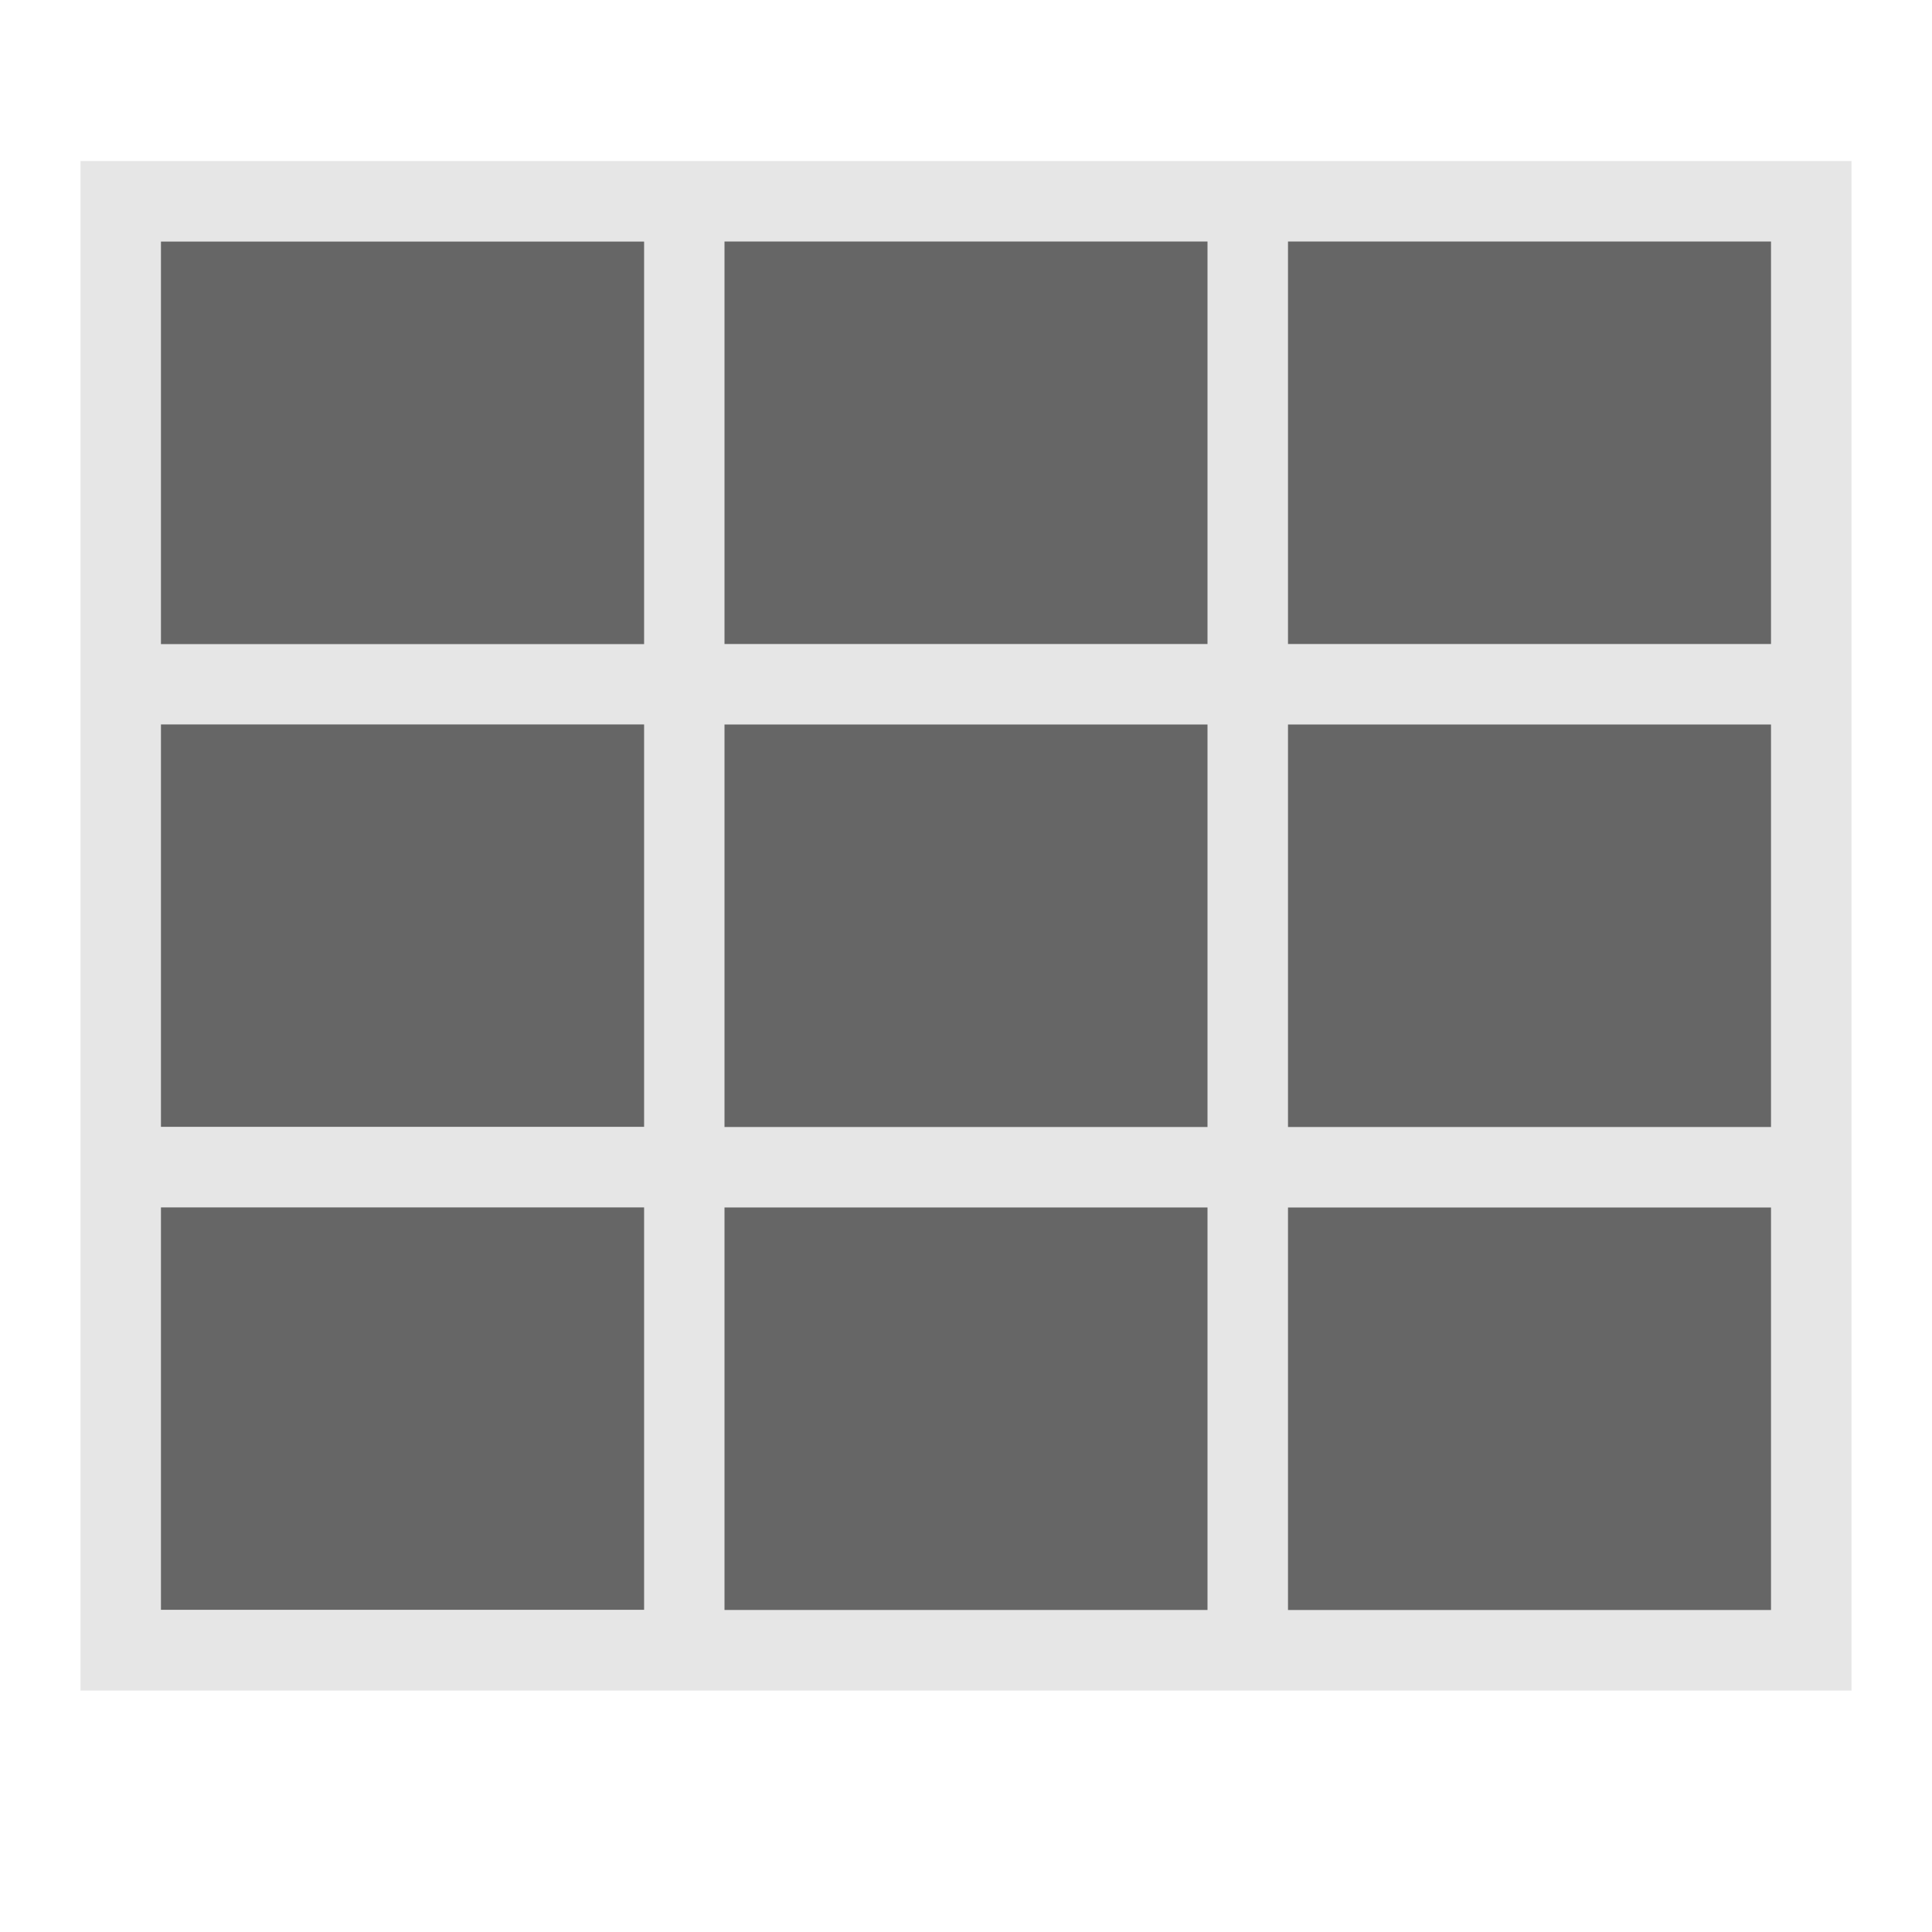
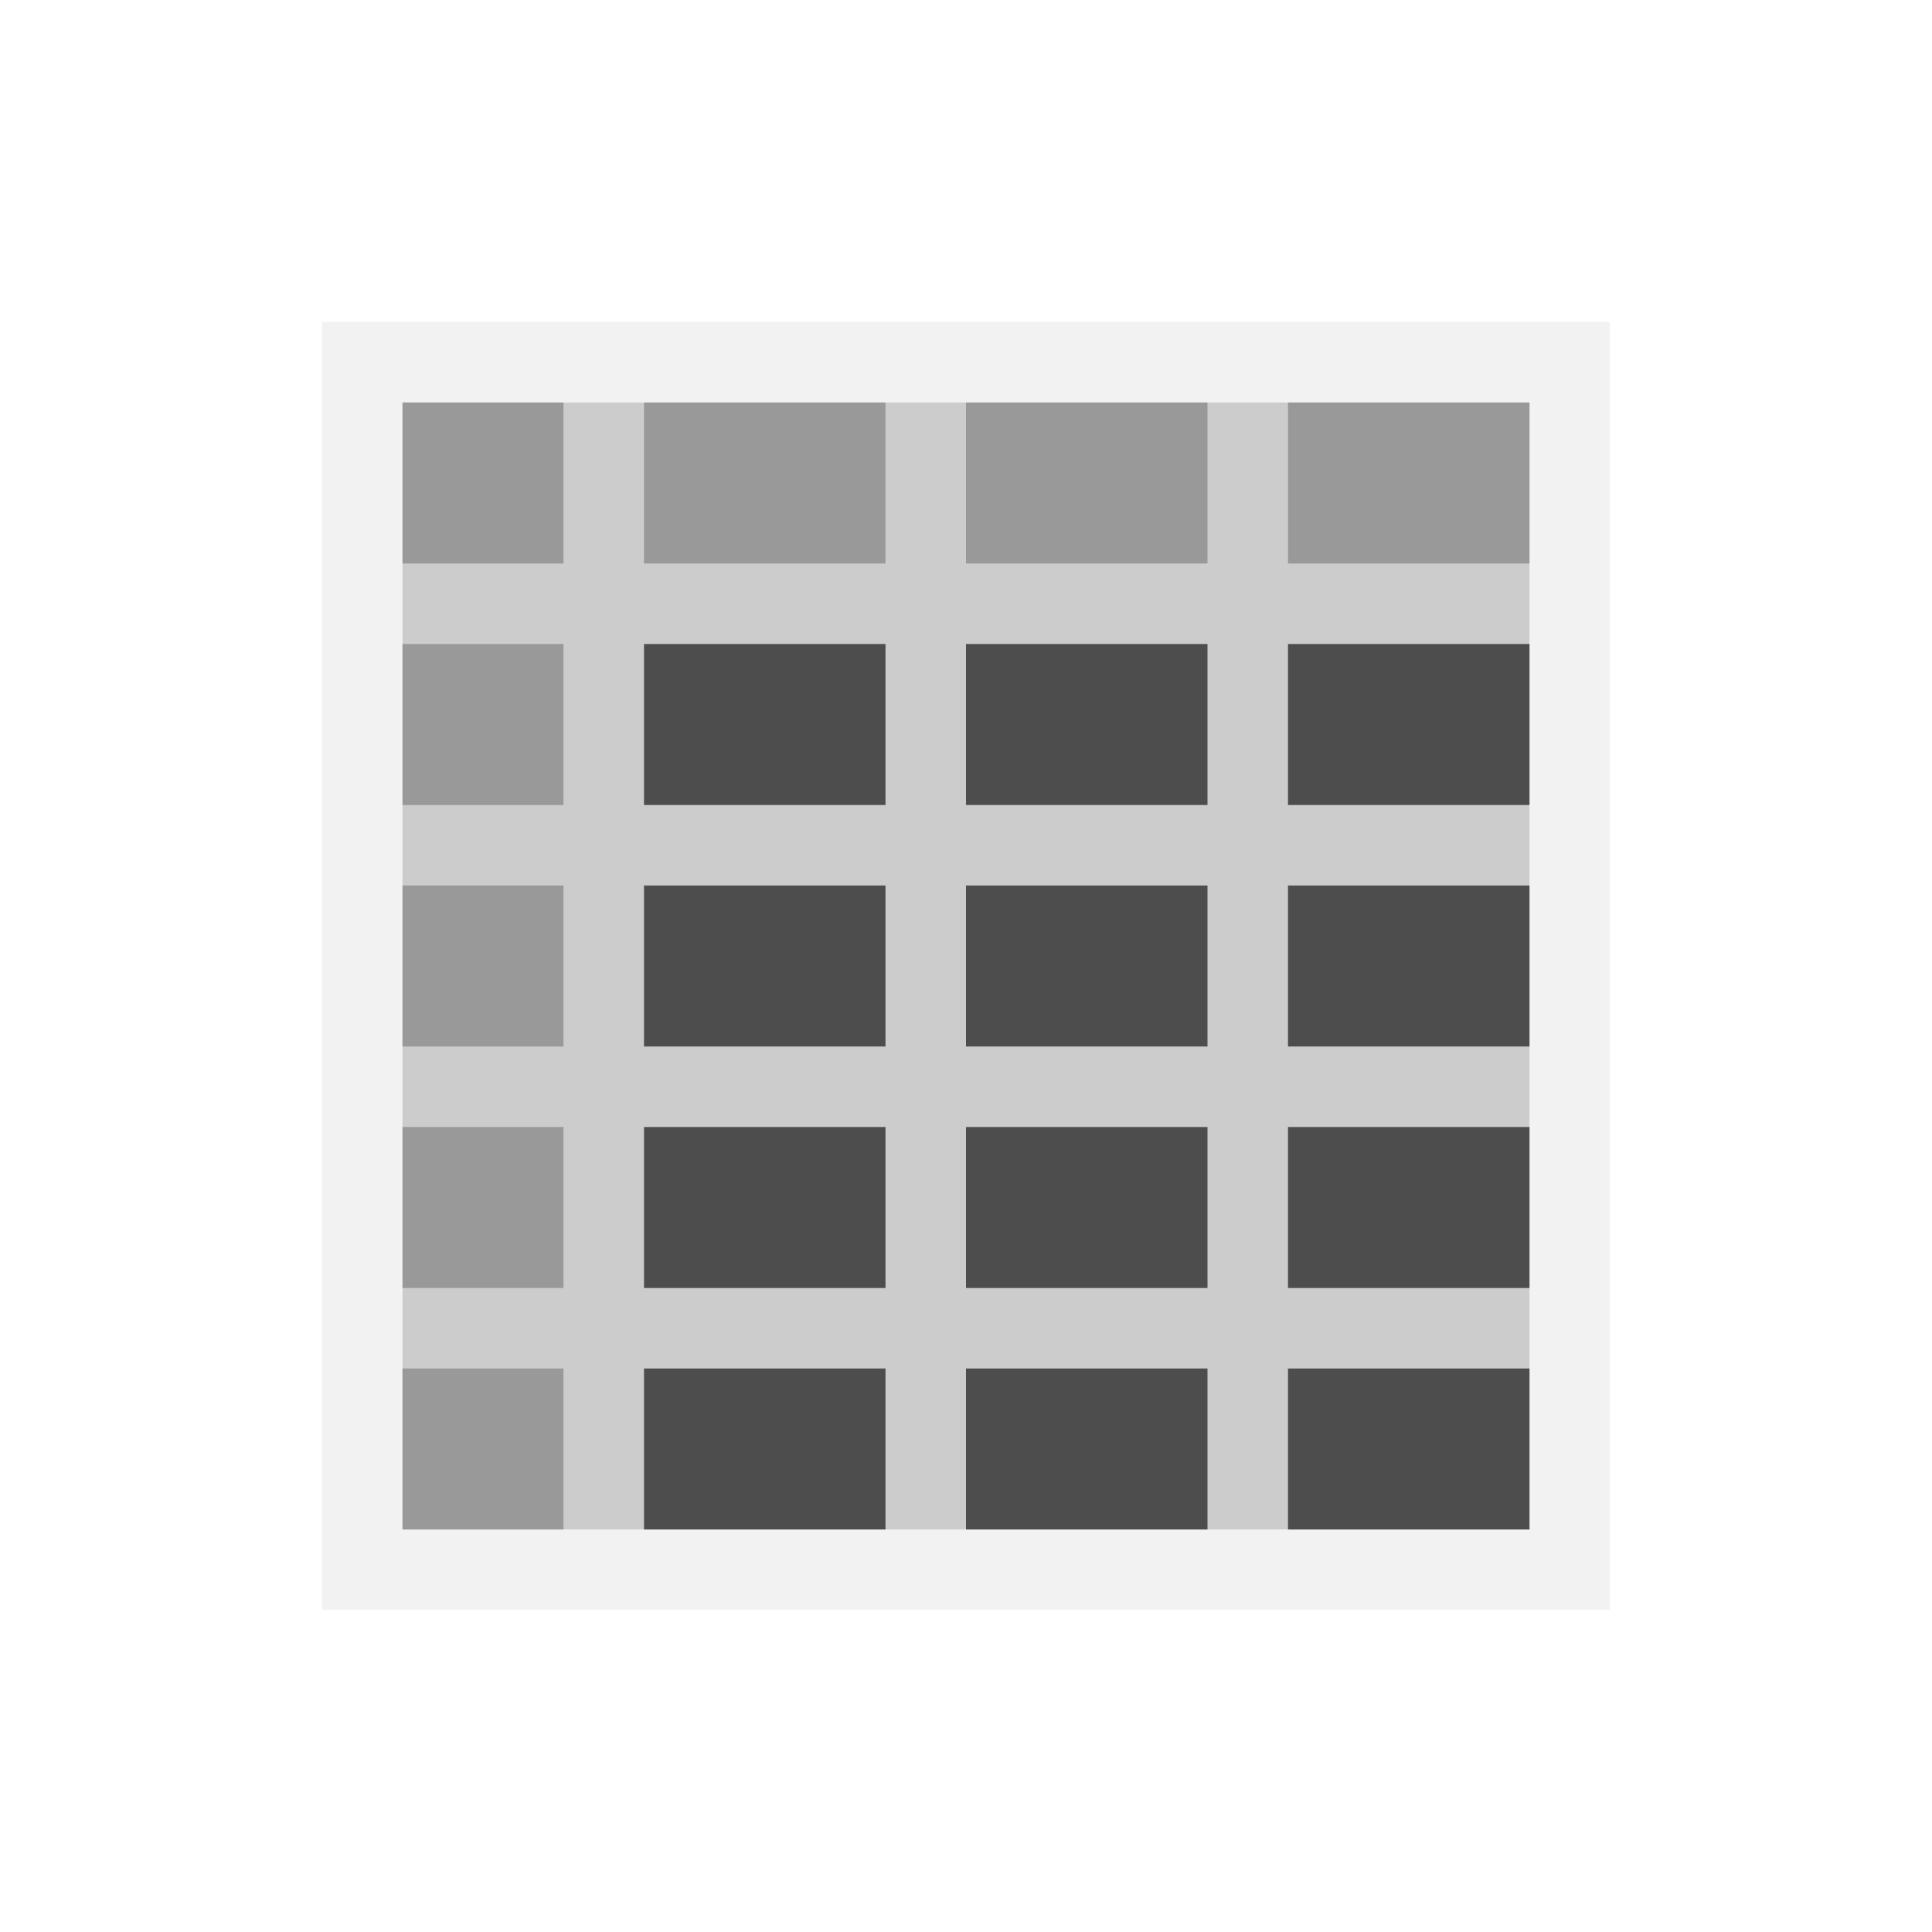
<svg xmlns="http://www.w3.org/2000/svg" xmlns:xlink="http://www.w3.org/1999/xlink" width="24" height="24" viewBox="0 0 6.35 6.35" version="1.1" id="svg8" style="enable-background:new">
  <defs id="defs2">
-     <linearGradient id="linearGradient947">
-       <stop style="stop-color:#e6e6e5;stop-opacity:1" offset="0" id="stop943" />
-       <stop style="stop-color:#808080;stop-opacity:1" offset="1" id="stop945" />
-     </linearGradient>
    <linearGradient id="linearGradient1112">
      <stop id="stop1108" offset="0" style="stop-color:#a0a0a0;stop-opacity:1" />
      <stop id="stop1110" offset="1" style="stop-color:#d2d2d2;stop-opacity:0.976" />
    </linearGradient>
    <linearGradient gradientTransform="translate(-5.7646469e-8,0.2646089)" xlink:href="#linearGradient1112" id="linearGradient1083-9" x1="4.233" y1="294.883" x2="4.233" y2="290.65" gradientUnits="userSpaceOnUse" />
-     <filter style="color-interpolation-filters:sRGB" id="filter1185">
-       <feBlend mode="normal" in2="BackgroundImage" id="feBlend1187" />
-     </filter>
-     <linearGradient xlink:href="#linearGradient947" id="linearGradient949" x1="6" y1="16.5" x2="18" y2="16.5" gradientUnits="userSpaceOnUse" gradientTransform="matrix(0.2645833,0,0,0.2645833,0,288.2688)" />
-     <filter style="color-interpolation-filters:sRGB" id="filter1185-1">
-       <feBlend mode="normal" in2="BackgroundImage" id="feBlend1187-8" />
-     </filter>
-     <filter style="color-interpolation-filters:sRGB" id="filter1185-1-0">
-       <feBlend mode="normal" in2="BackgroundImage" id="feBlend1187-8-56" />
-     </filter>
-     <filter style="color-interpolation-filters:sRGB" id="filter1185-1-4">
-       <feBlend mode="normal" in2="BackgroundImage" id="feBlend1187-8-0" />
-     </filter>
-     <filter style="color-interpolation-filters:sRGB" id="filter1185-1-4-5">
-       <feBlend mode="normal" in2="BackgroundImage" id="feBlend1187-8-0-7" />
-     </filter>
-     <filter style="color-interpolation-filters:sRGB" id="filter1185-1-41">
-       <feBlend mode="normal" in2="BackgroundImage" id="feBlend1187-8-8" />
-     </filter>
  </defs>
-   <g id="layer1" transform="translate(0,-290.65)" style="filter:url(#filter1185)">
-     <rect style="fill:#e6e6e6;fill-opacity:1;stroke:none;stroke-width:1.721;stroke-miterlimit:4;stroke-dasharray:none;filter:url(#filter1185);enable-background:new" id="rect858-43" width="6" height="5" x="0" y="0" ry="0" rx="0" transform="matrix(0.9701389,0,0,1.005439,0.2645832,291.1792)" />
-     <rect style="fill:#666666;fill-opacity:1;stroke:none;stroke-width:0.455;stroke-miterlimit:4;stroke-dasharray:none" id="rect858" width="1.588" height="1.323" x="0.529" y="291.444" ry="0" rx="0" />
-     <rect style="fill:#666666;fill-opacity:1;stroke:none;stroke-width:1.886;stroke-miterlimit:4;stroke-dasharray:none;filter:url(#filter1185);enable-background:new" id="rect858-7" width="5" height="5" x="0" y="0" ry="0" rx="0" transform="matrix(0.3175,0,0,0.2645814,2.38125,291.4438)" />
-     <rect style="fill:#666666;fill-opacity:1;stroke:none;stroke-width:1.886;stroke-miterlimit:4;stroke-dasharray:none;filter:url(#filter1185);enable-background:new" id="rect858-4" width="5" height="5" x="0" y="0" ry="0" rx="0" transform="matrix(0.3175,0,0,0.2645797,4.233333,291.4438)" />
-     <rect style="fill:#666666;fill-opacity:1;stroke:none;stroke-width:0.499;stroke-miterlimit:4;stroke-dasharray:none;filter:url(#filter1185-1);enable-background:new" id="rect858-5" width="1.588" height="1.587" x="0.529" y="293.031" ry="0" rx="0" transform="matrix(0.9999999,0,0,0.8333599,1.650017e-7,48.83077)" />
-     <rect style="fill:#666666;fill-opacity:1;stroke:none;stroke-width:1.886;stroke-miterlimit:4;stroke-dasharray:none;filter:url(#filter1185-1);enable-background:new" id="rect858-7-9" width="5" height="5" x="7.6" y="0.6" ry="0" rx="0" transform="matrix(0.3175,0,0,0.2645861,-0.03175015,292.8725)" />
-     <rect style="fill:#666666;fill-opacity:1;stroke:none;stroke-width:0.499;stroke-miterlimit:4;stroke-dasharray:none;filter:url(#filter1185-1-0);enable-background:new" id="rect858-5-6" width="1.588" height="1.587" x="0.529" y="294.883" ry="0" rx="0" transform="matrix(0.9999999,0,0,0.8333535,1.1667677e-7,48.87668)" />
-     <rect style="fill:#666666;fill-opacity:1;stroke:none;stroke-width:1.886;stroke-miterlimit:4;stroke-dasharray:none;filter:url(#filter1185-1-4);enable-background:new" id="rect858-7-9-6" width="5" height="5" x="0.6" y="0.6" ry="0" rx="0" transform="matrix(0.3175,0,0,0.2645862,4.042833,292.8725)" />
-     <rect style="fill:#666666;fill-opacity:1;stroke:none;stroke-width:1.886;stroke-miterlimit:4;stroke-dasharray:none;filter:url(#filter1185-1-41);enable-background:new" id="rect858-7-9-5" width="5" height="5" x="7.6" y="0.6" ry="0" rx="0" transform="matrix(0.3175,0,0,0.2645861,-0.03174999,294.4599)" />
-     <rect style="fill:#666666;fill-opacity:1;stroke:none;stroke-width:1.886;stroke-miterlimit:4;stroke-dasharray:none;filter:url(#filter1185-1-4-5);enable-background:new" id="rect858-7-9-6-9" width="5" height="5" x="0.6" y="0.6" ry="0" rx="0" transform="matrix(0.3175,0,0,0.2645862,4.042834,294.46)" />
+   <g id="layer1" transform="translate(0,-290.65)">
+     <rect style="fill:#f2f2f2;fill-opacity:1;stroke:none;stroke-width:0.217;stroke-miterlimit:4;stroke-dasharray:none" id="rect1106" width="4.233" height="4.233" x="1.058" y="291.708" />
+     <rect style="fill:#cccccc;fill-opacity:1;stroke:none;stroke-width:1.32;stroke-miterlimit:4;stroke-dasharray:none" id="rect1540" width="3.704" height="3.704" x="1.323" y="291.973" ry="0" />
+     <rect style="fill:#4d4d4d;fill-opacity:1;stroke:none;stroke-width:1.127;stroke-miterlimit:4;stroke-dasharray:none;" id="rect840-1-6-9-8" width="5" height="5" x="0" y="0" ry="0" transform="matrix(0.15875,0,0,0.1058358,2.116667,292.7667)" />
+     <rect style="fill:#4d4d4d;fill-opacity:1;stroke:none;stroke-width:1.127;stroke-miterlimit:4;stroke-dasharray:none;" id="rect840-1-6-9-8-6" width="5" height="5" x="0" y="0" ry="0" transform="matrix(0.15875,0,0,0.1058358,3.175,292.7667)" />
+     <rect style="fill:#4d4d4d;fill-opacity:1;stroke:none;stroke-width:1.127;stroke-miterlimit:4;stroke-dasharray:none;" id="rect840-1-6-9-8-6-0" width="5" height="5" x="0" y="0" ry="0" transform="matrix(0.1587499,0,0,0.1058358,4.233334,292.7667)" />
+     <rect style="fill:#999999;fill-opacity:1;stroke:none;stroke-width:1.127;stroke-miterlimit:4;stroke-dasharray:none;" id="rect840-1-6-9-9" width="5" height="5" x="0" y="0" ry="0" transform="matrix(0.1058334,0,0,0.1058358,1.322917,293.5604)" />
+     <rect style="fill:#4d4d4d;fill-opacity:1;stroke:none;stroke-width:1.127;stroke-miterlimit:4;stroke-dasharray:none;" id="rect840-1-6-9-8-9" width="5" height="5" x="0" y="0" ry="0" transform="matrix(0.15875,0,0,0.1058358,2.116667,293.5604)" />
+     <rect style="fill:#4d4d4d;fill-opacity:1;stroke:none;stroke-width:1.127;stroke-miterlimit:4;stroke-dasharray:none;" id="rect840-1-6-9-8-6-6" width="5" height="5" x="0" y="0" ry="0" transform="matrix(0.15875,0,0,0.1058358,3.175,293.5604)" />
+     <rect style="fill:#999999;fill-opacity:1;stroke:none;stroke-width:1.127;stroke-miterlimit:4;stroke-dasharray:none;" id="rect840-1-6-9-80" width="5" height="5" x="0" y="0" ry="0" transform="matrix(0.1058334,0,0,0.1058358,1.322917,294.3542)" />
+     <rect style="fill:#4d4d4d;fill-opacity:1;stroke:none;stroke-width:1.127;stroke-miterlimit:4;stroke-dasharray:none;" id="rect840-1-6-9-8-4" width="5" height="5" x="0" y="0" ry="0" transform="matrix(0.15875,0,0,0.1058358,2.116667,294.3542)" />
+     <rect style="fill:#4d4d4d;fill-opacity:1;stroke:none;stroke-width:1.127;stroke-miterlimit:4;stroke-dasharray:none;" id="rect840-1-6-9-8-6-2" width="5" height="5" x="0" y="0" ry="0" transform="matrix(0.15875,0,0,0.1058358,3.175001,294.3542)" />
+     <rect style="fill:#4d4d4d;fill-opacity:1;stroke:none;stroke-width:1.127;stroke-miterlimit:4;stroke-dasharray:none;" id="rect840-1-6-9-8-6-0-9" width="5" height="5" x="0" y="0" ry="0" transform="matrix(0.1587499,0,0,0.1058358,4.233334,294.3542)" />
+     <rect style="fill:#999999;fill-opacity:1;stroke:none;stroke-width:1.127;stroke-miterlimit:4;stroke-dasharray:none;" id="rect840-1-6-9-9-1" width="5" height="5" x="0" y="0" ry="0" transform="matrix(0.1058334,0,0,0.1058358,1.322917,295.1479)" />
+     <rect style="fill:#4d4d4d;fill-opacity:1;stroke:none;stroke-width:1.127;stroke-miterlimit:4;stroke-dasharray:none;" id="rect840-1-6-9-8-9-0" width="5" height="5" x="0" y="0" ry="0" transform="matrix(0.15875,0,0,0.1058358,2.116667,295.1479)" />
+     <rect style="fill:#4d4d4d;fill-opacity:1;stroke:none;stroke-width:1.127;stroke-miterlimit:4;stroke-dasharray:none;" id="rect840-1-6-9-8-6-6-4" width="5" height="5" x="0" y="0" ry="0" transform="matrix(0.15875,0,0,0.1058358,3.175001,295.1479)" />
+     <rect style="fill:#4d4d4d;fill-opacity:1;stroke:none;stroke-width:1.127;stroke-miterlimit:4;stroke-dasharray:none;" id="rect840-1-6-9-8-6-0-0-2" width="5" height="5" x="0" y="0" ry="0" transform="matrix(0.1587499,0,0,0.1058358,4.233334,295.1479)" />
+     <rect style="fill:#999999;fill-opacity:1;stroke:none;stroke-width:1.127;stroke-miterlimit:4;stroke-dasharray:none;" id="rect840-1-6-9" width="5" height="5" x="0" y="0" ry="0" transform="matrix(0.1058334,0,0,0.1058358,1.322917,292.7667)" />
+     <rect style="fill:#999999;fill-opacity:1;stroke:none;stroke-width:1.127;stroke-miterlimit:4;stroke-dasharray:none;enable-background:new" id="rect840-1-6-9-8-62" width="5" height="5" x="0" y="0" ry="0" transform="matrix(0.15875,0,0,0.1058358,2.116667,291.9729)" />
+     <rect style="fill:#999999;fill-opacity:1;stroke:none;stroke-width:1.127;stroke-miterlimit:4;stroke-dasharray:none;enable-background:new" id="rect840-1-6-9-8-6-8" width="5" height="5" x="0" y="0" ry="0" transform="matrix(0.15875,0,0,0.1058358,3.175001,291.9729)" />
+     <rect style="fill:#999999;fill-opacity:1;stroke:none;stroke-width:1.127;stroke-miterlimit:4;stroke-dasharray:none;enable-background:new" id="rect840-1-6-9-8-6-0-4" width="5" height="5" x="0" y="0" ry="0" transform="matrix(0.1587499,0,0,0.1058358,4.233333,291.9729)" />
+     <rect style="fill:#999999;fill-opacity:1;stroke:none;stroke-width:1.127;stroke-miterlimit:4;stroke-dasharray:none;enable-background:new" id="rect840-1-6-9-2" width="5" height="5" x="0" y="0" ry="0" transform="matrix(0.1058334,0,0,0.1058358,1.322917,291.9729)" />
+     <rect style="fill:#4d4d4d;fill-opacity:1;stroke:none;stroke-width:1.127;stroke-miterlimit:4;stroke-dasharray:none;enable-background:new" id="rect840-1-6-9-8-6-0-40" width="5" height="5" x="0" y="0" ry="0" transform="matrix(0.1587499,0,0,0.1058358,4.233334,293.5604)" />
  </g>
</svg>
